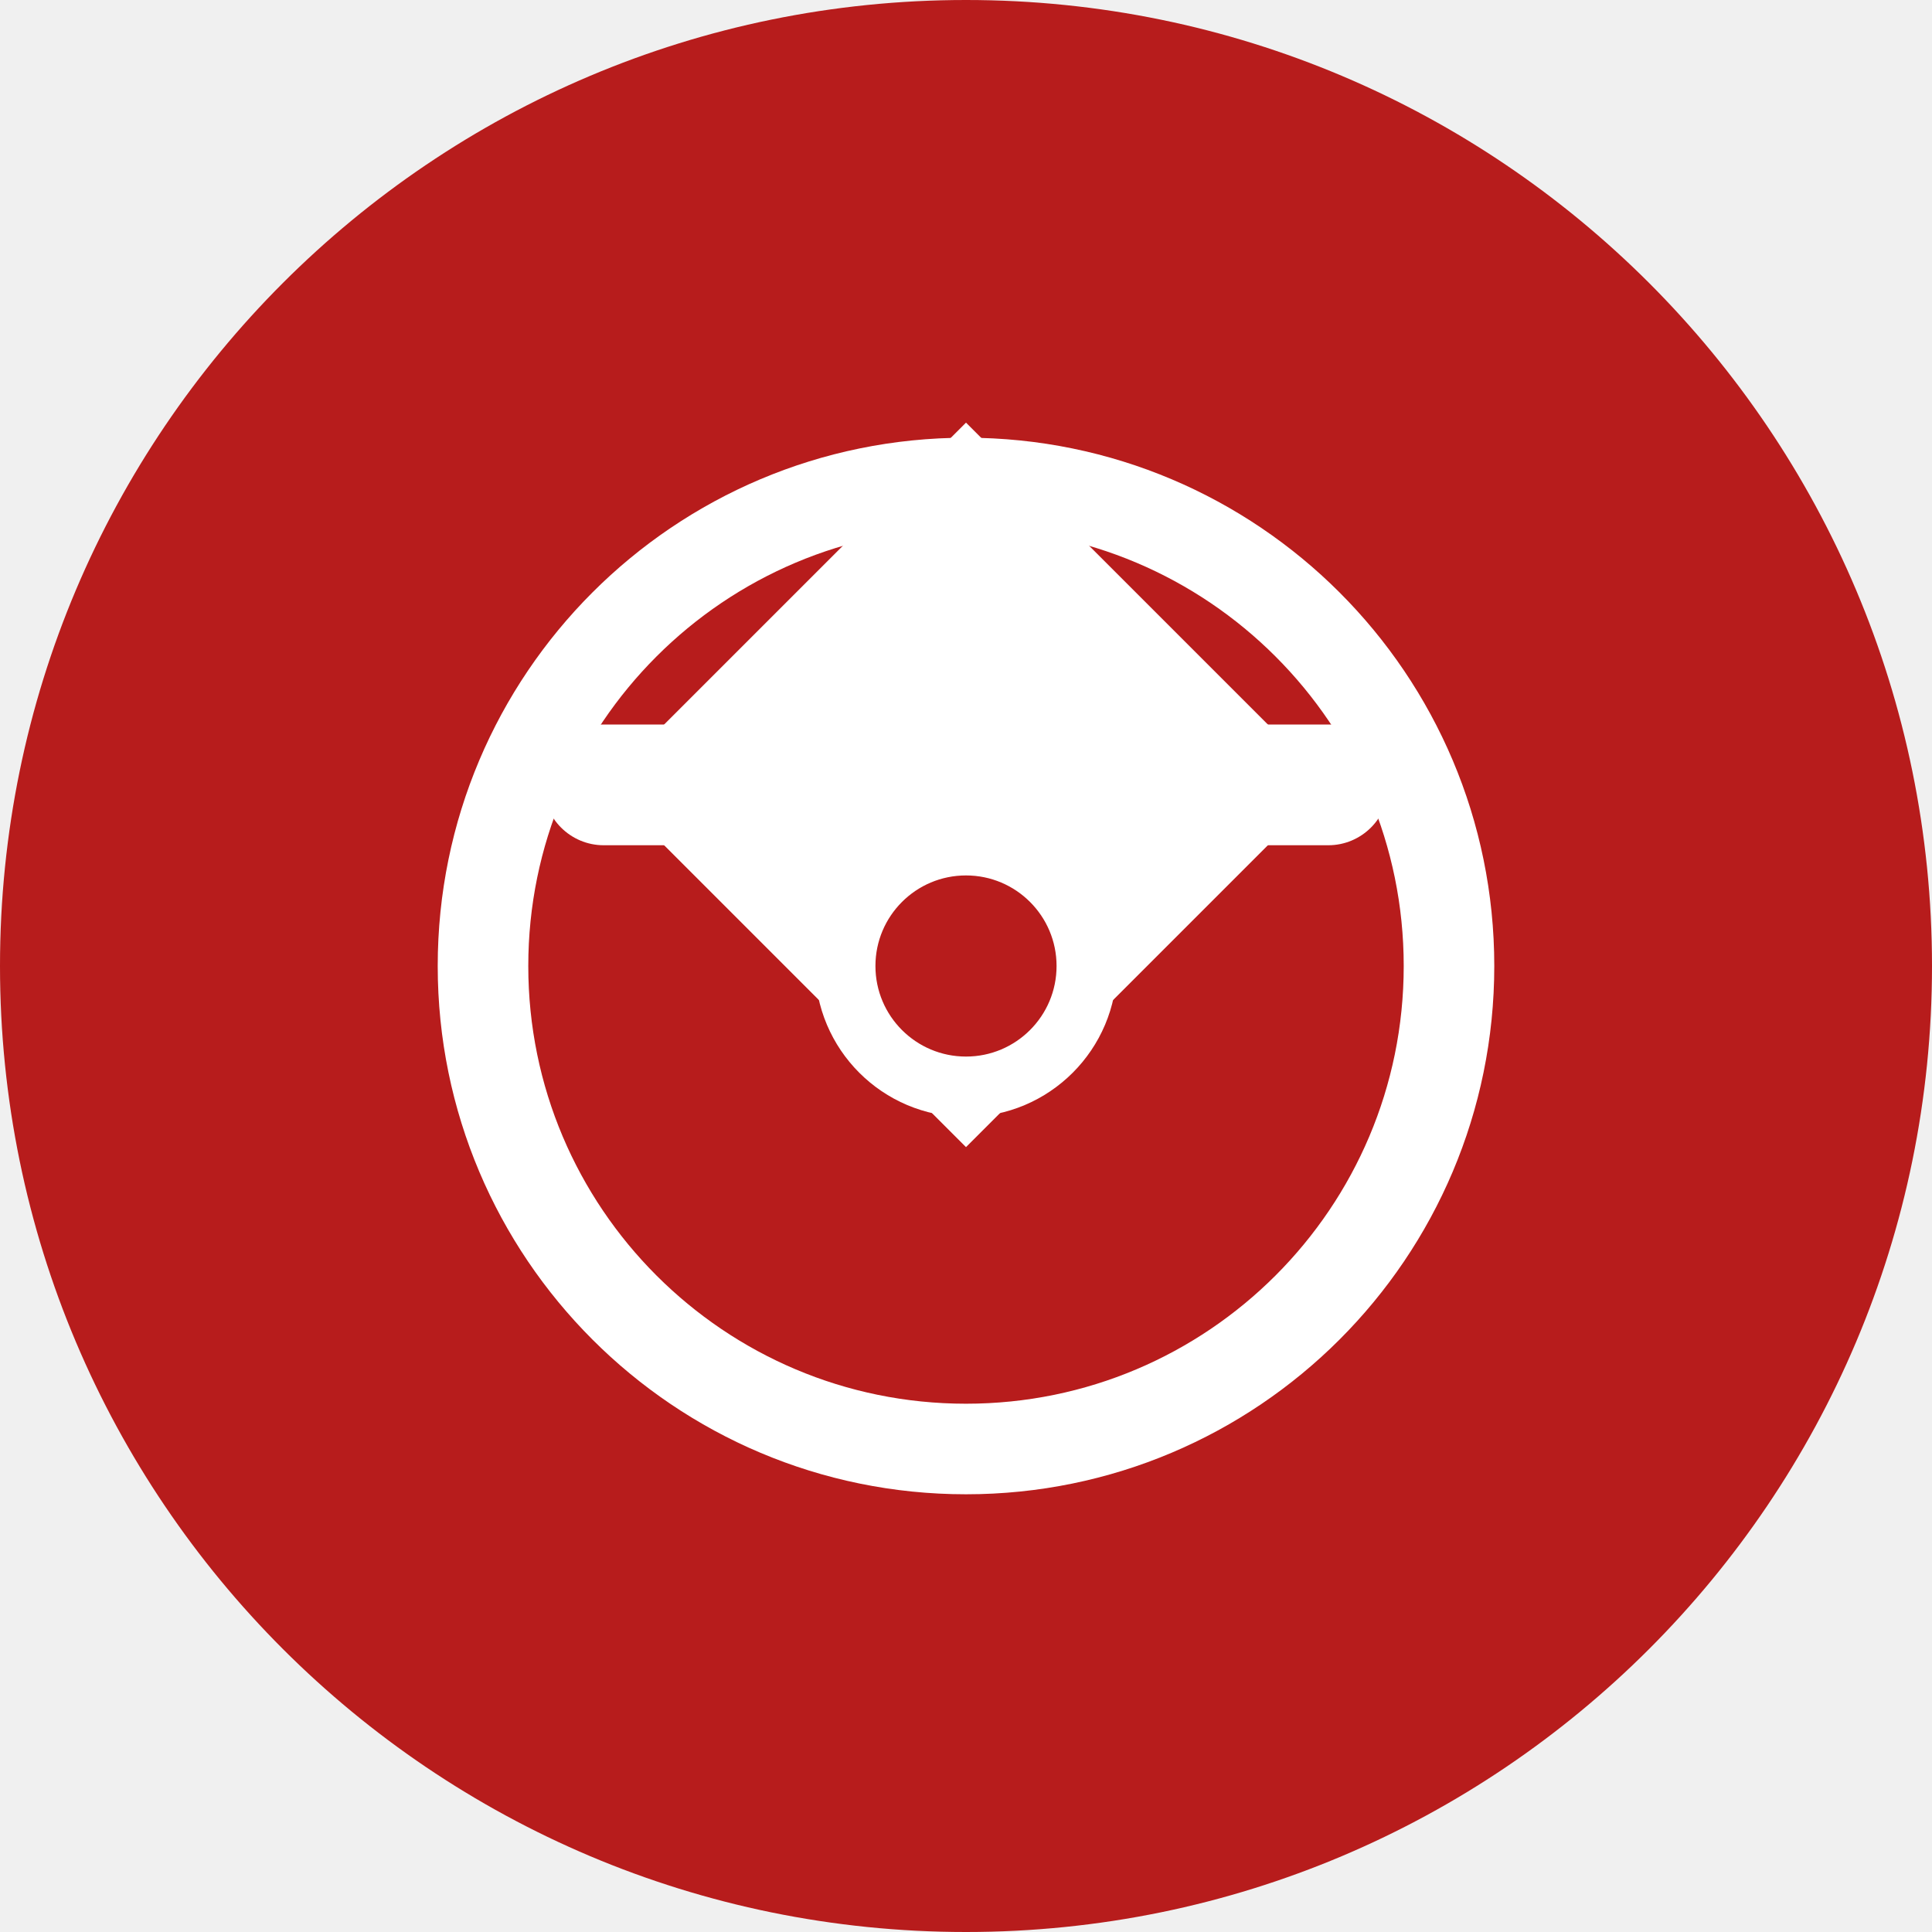
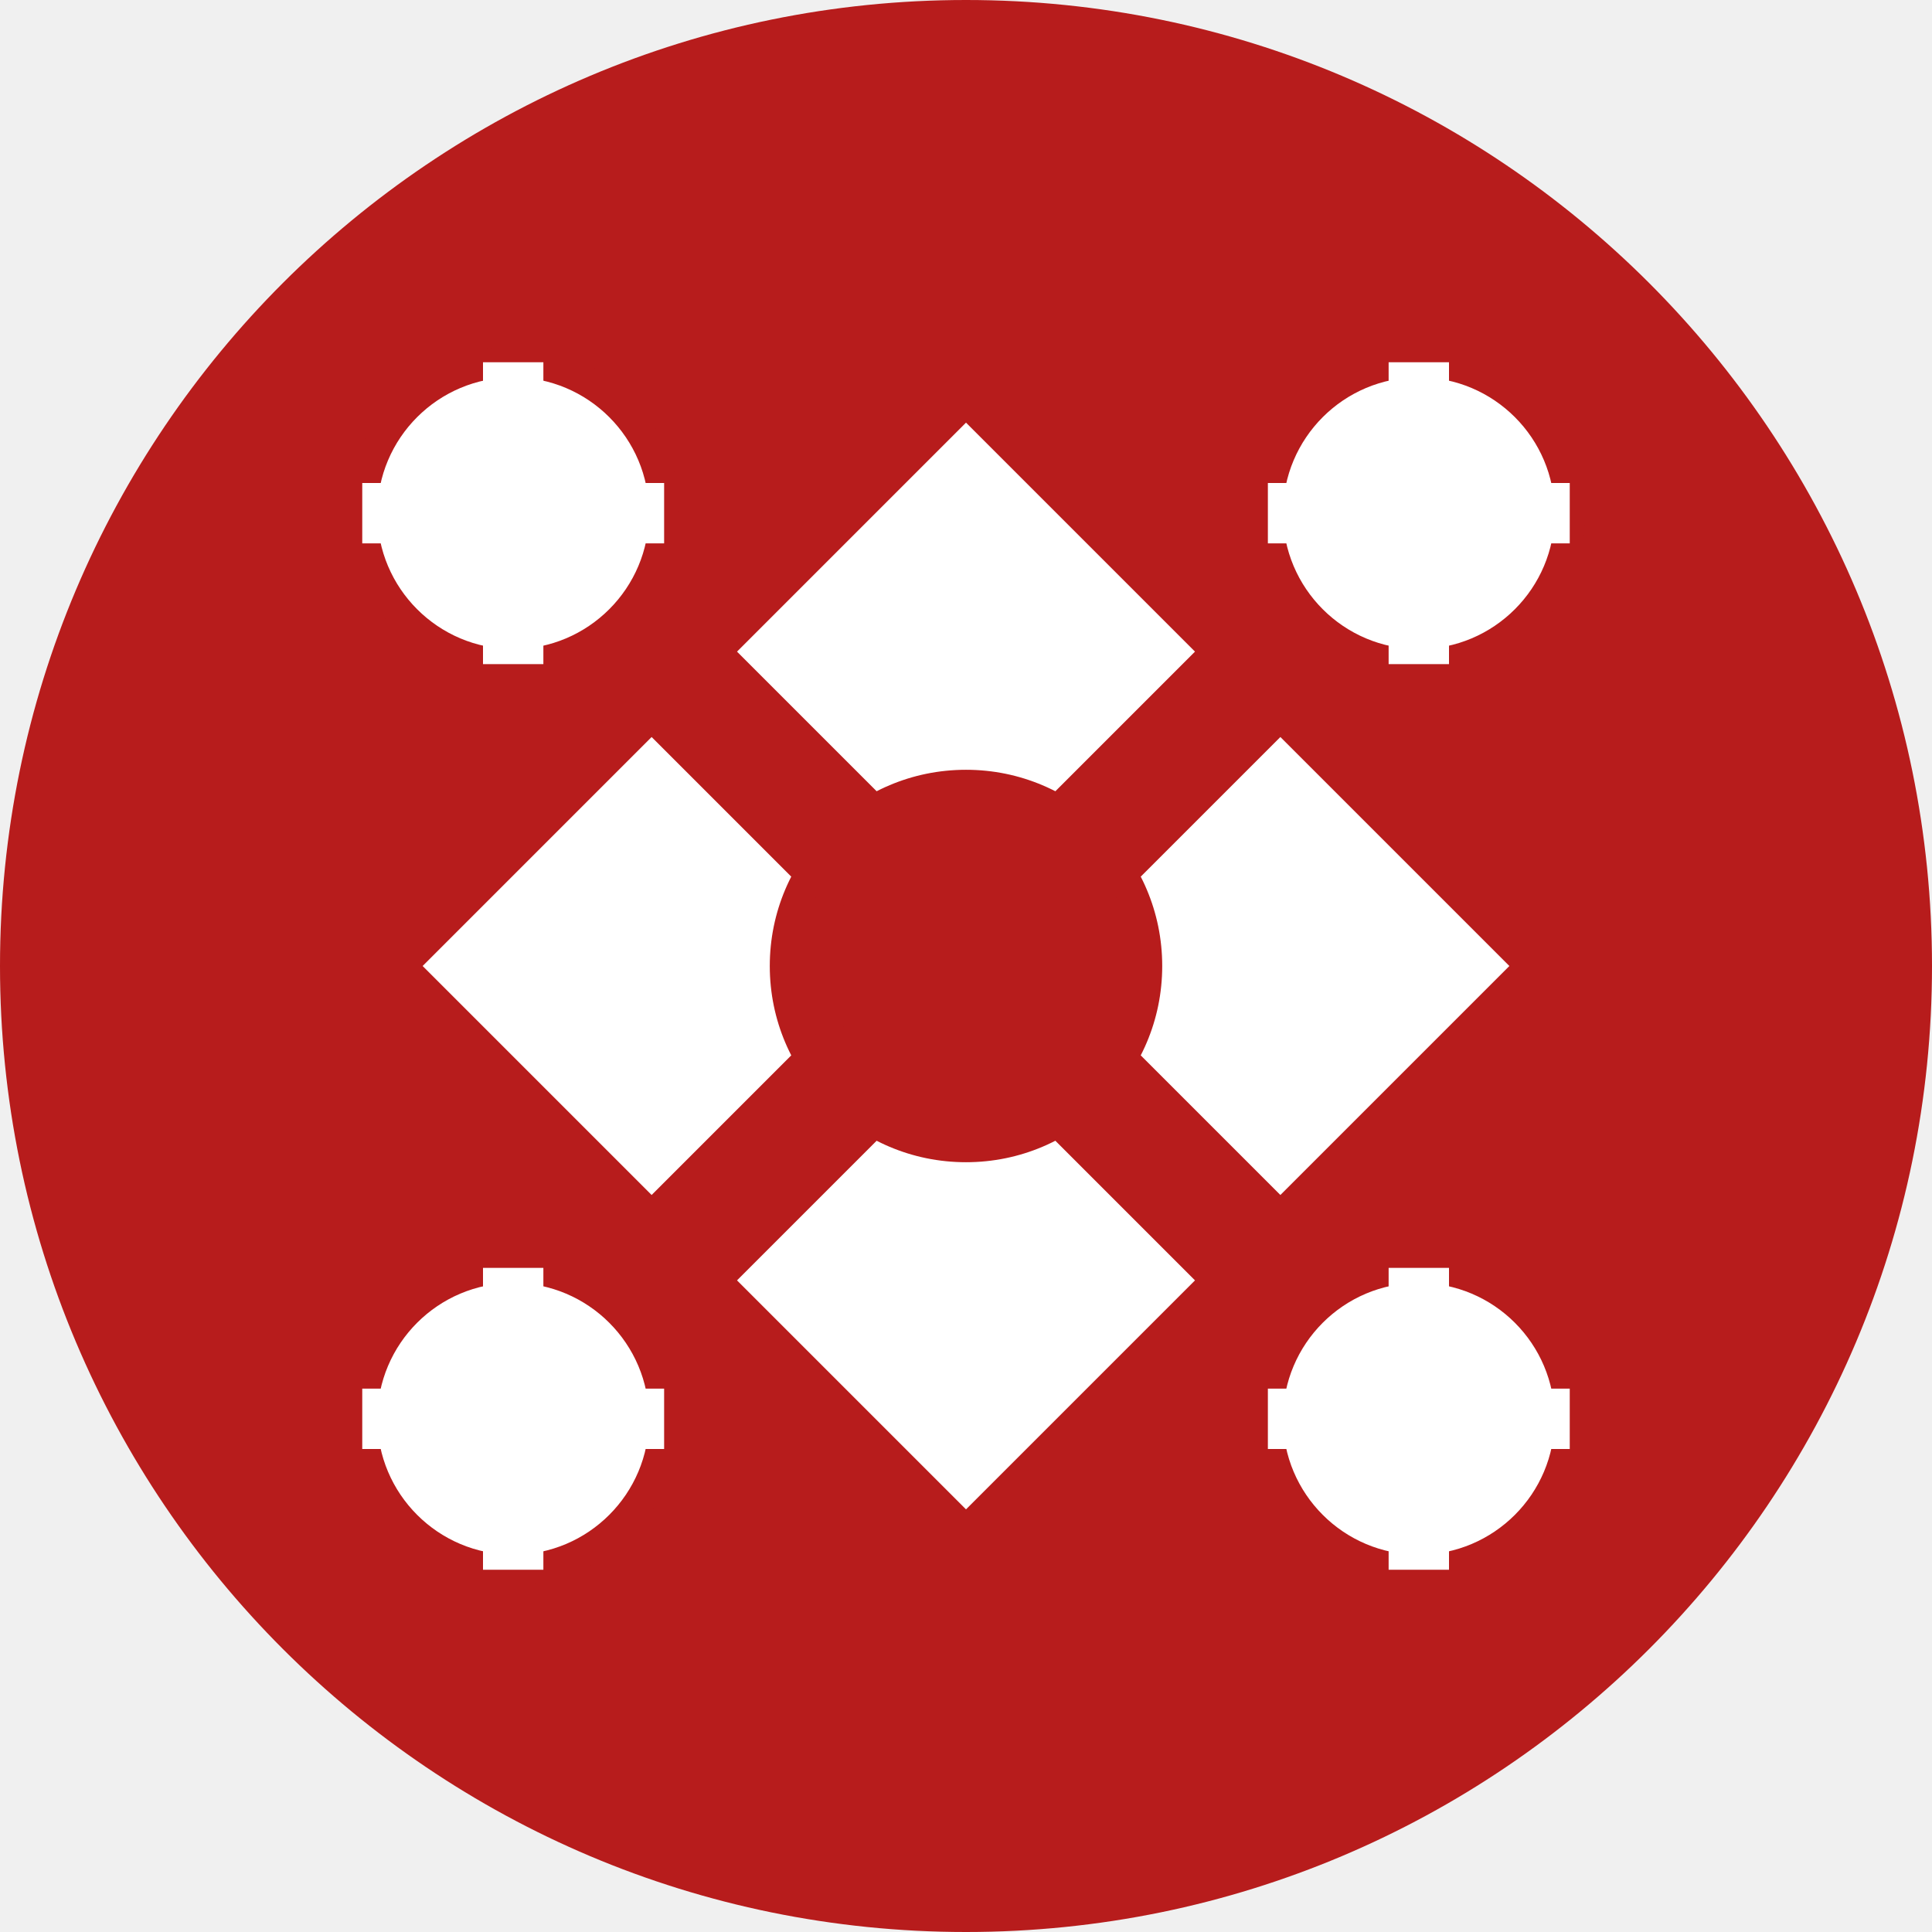
<svg xmlns="http://www.w3.org/2000/svg" width="64" height="64" viewBox="0 0 64 64">
  <circle cx="32" cy="32" r="32" fill="#b71c1c" />
-   <path d="M32,14 L44,26 L32,38 L20,26 Z" fill="white" />
-   <circle cx="32" cy="32" r="4" fill="#b71c1c" stroke="white" stroke-width="2" />
-   <rect x="18" y="24" width="10" height="4" fill="white" rx="2" ry="2" />
-   <rect x="36" y="24" width="10" height="4" fill="white" rx="2" ry="2" />
-   <circle cx="32" cy="32" r="16" fill="none" stroke="white" stroke-width="3" />
+   <path d="M32,14 L50,32 L32,50 L14,32 Z" fill="white" />
+   <circle cx="32" cy="32" r="8" fill="#b71c1c" stroke="white" stroke-width="3" />
+   <line x1="20" y1="20" x2="28" y2="28" stroke="#b71c1c" stroke-width="4" stroke-linecap="round" />
+   <line x1="44" y1="20" x2="36" y2="28" stroke="#b71c1c" stroke-width="4" stroke-linecap="round" />
+   <line x1="20" y1="44" x2="28" y2="36" stroke="#b71c1c" stroke-width="4" stroke-linecap="round" />
+   <line x1="44" y1="44" x2="36" y2="36" stroke="#b71c1c" stroke-width="4" stroke-linecap="round" />
+   <circle cx="17" cy="17" r="5" fill="white" stroke="#b71c1c" stroke-width="1" />
+   <circle cx="47" cy="17" r="5" fill="white" stroke="#b71c1c" stroke-width="1" />
+   <circle cx="17" cy="47" r="5" fill="white" stroke="#b71c1c" stroke-width="1" />
+   <circle cx="47" cy="47" r="5" fill="white" stroke="#b71c1c" stroke-width="1" />
+   <line x1="17" y1="12" x2="17" y2="22" stroke="white" stroke-width="2" />
+   <line x1="12" y1="17" x2="22" y2="17" stroke="white" stroke-width="2" />
+   <line x1="47" y1="12" x2="47" y2="22" stroke="white" stroke-width="2" />
+   <line x1="42" y1="17" x2="52" y2="17" stroke="white" stroke-width="2" />
+   <line x1="17" y1="42" x2="17" y2="52" stroke="white" stroke-width="2" />
+   <line x1="12" y1="47" x2="22" y2="47" stroke="white" stroke-width="2" />
+   <line x1="47" y1="42" x2="47" y2="52" stroke="white" stroke-width="2" />
+   <line x1="42" y1="47" x2="52" y2="47" stroke="white" stroke-width="2" />
</svg>
